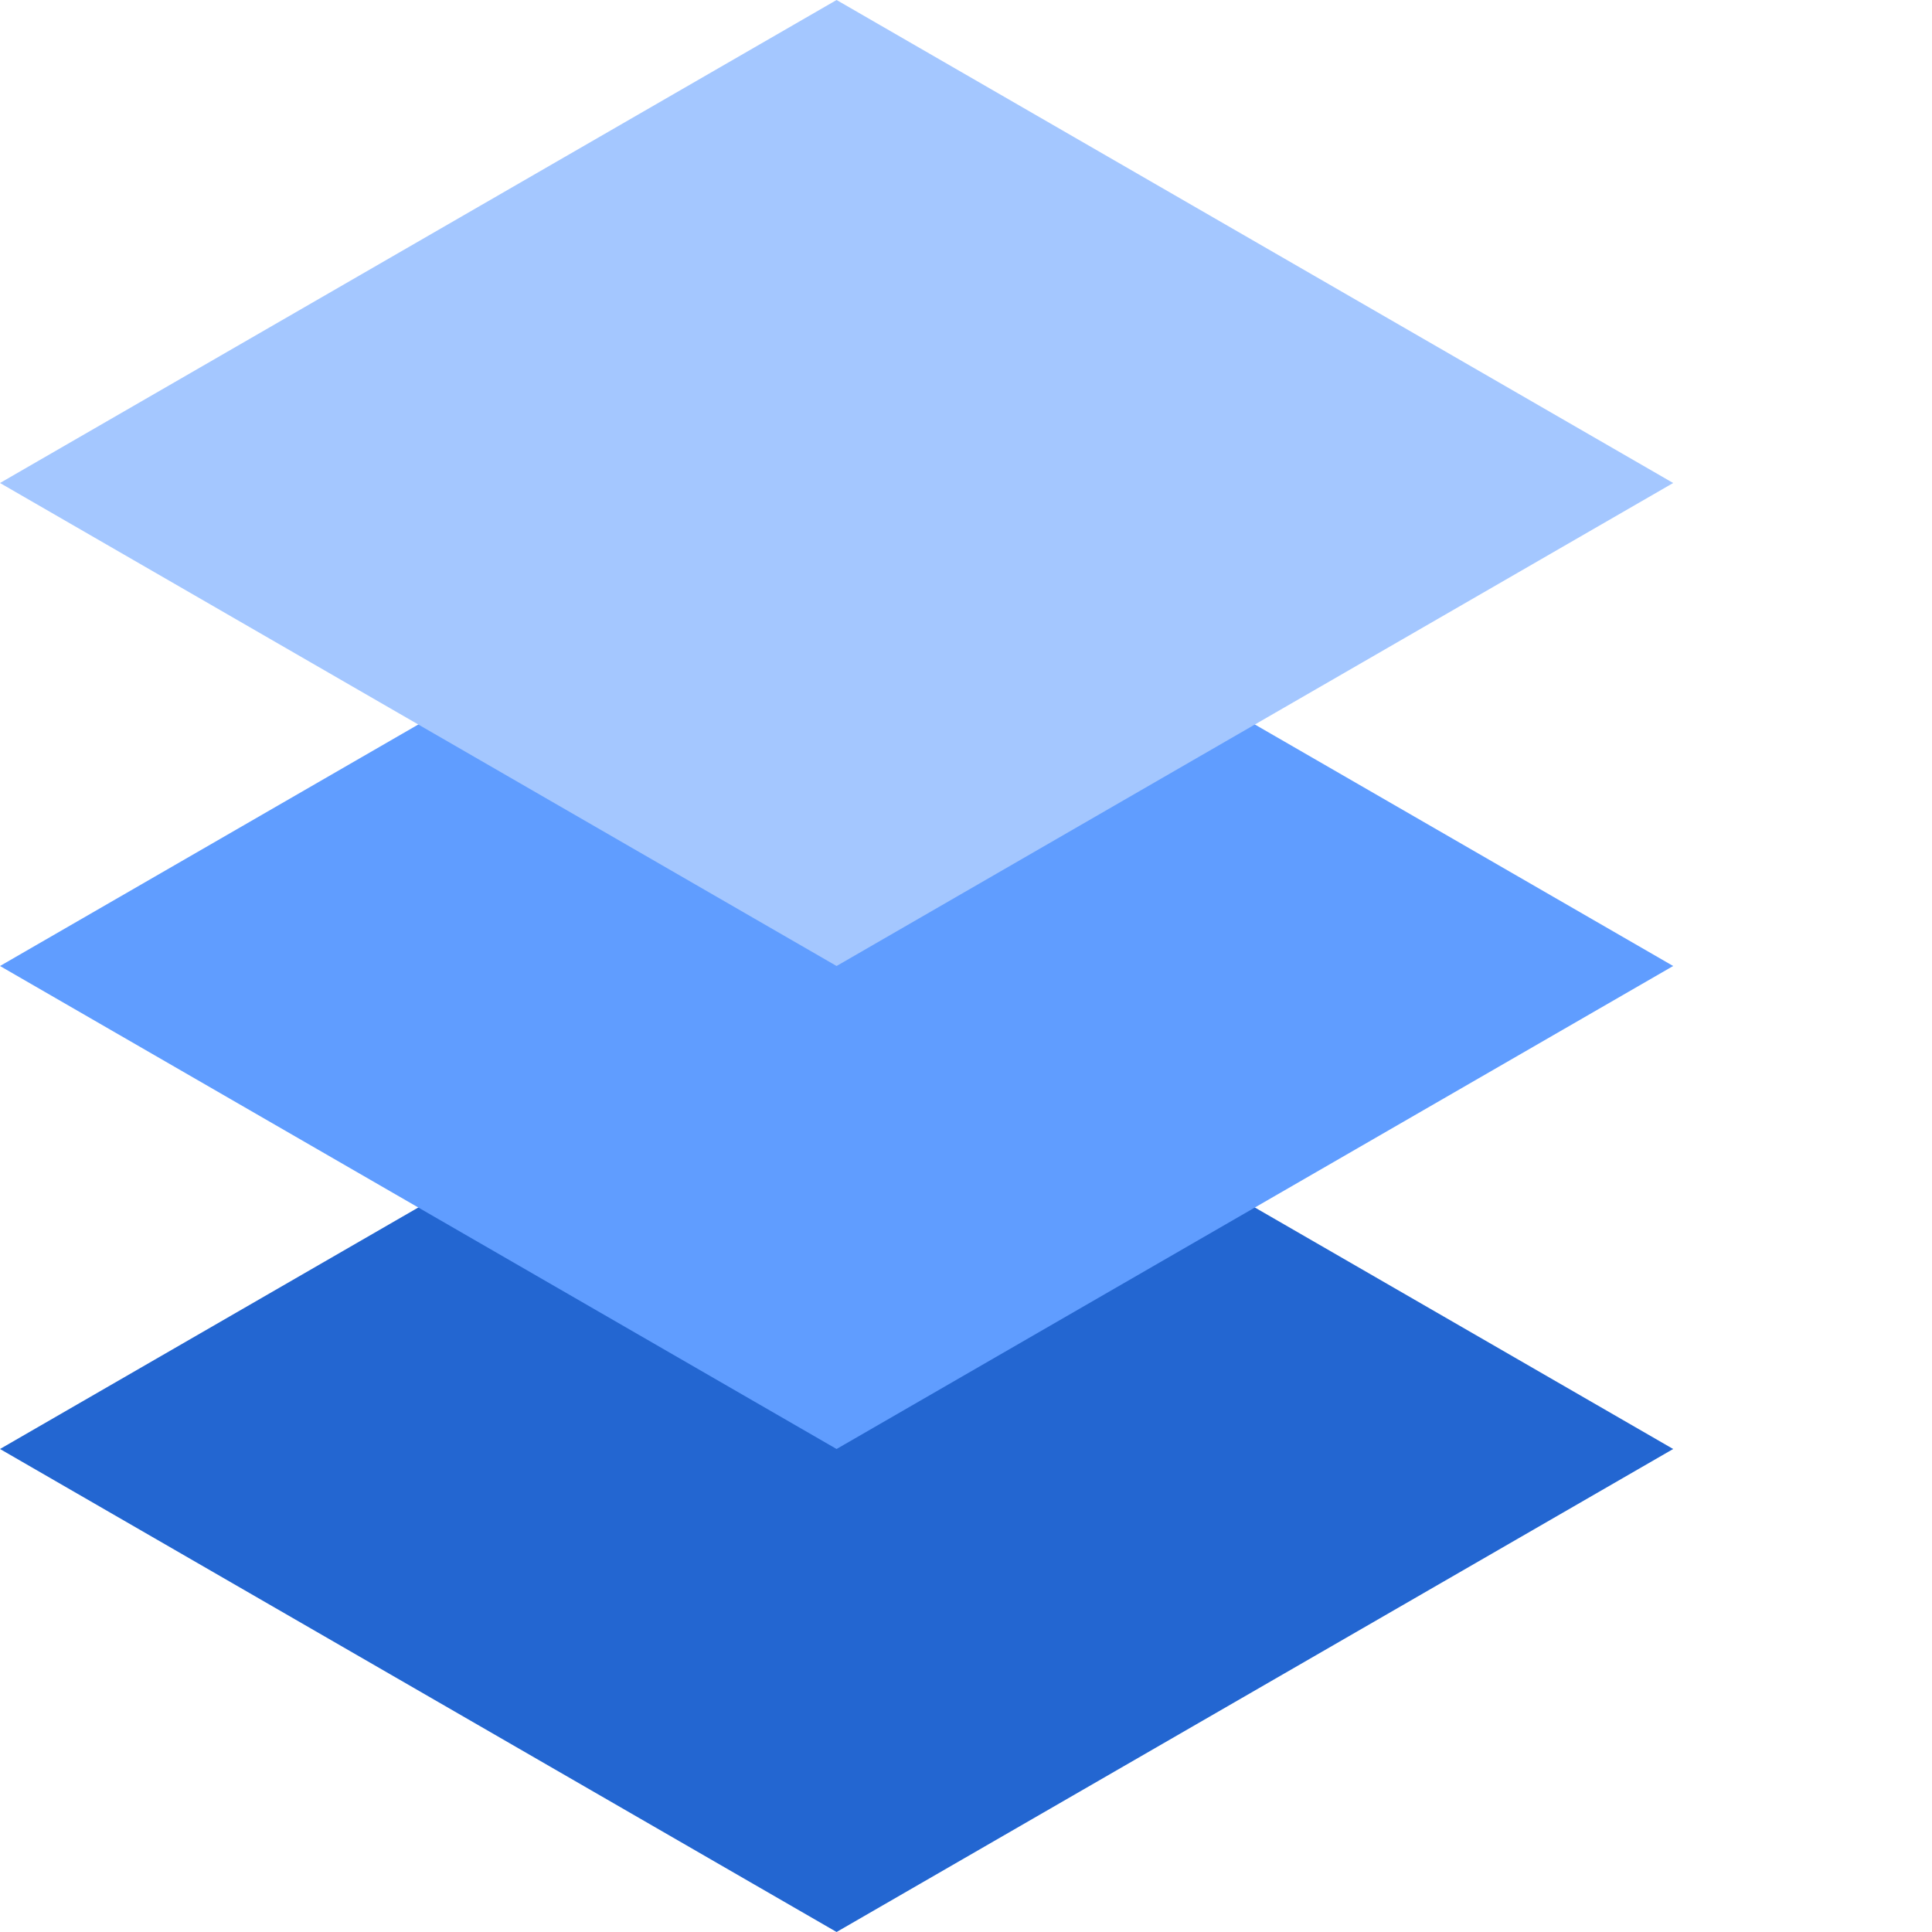
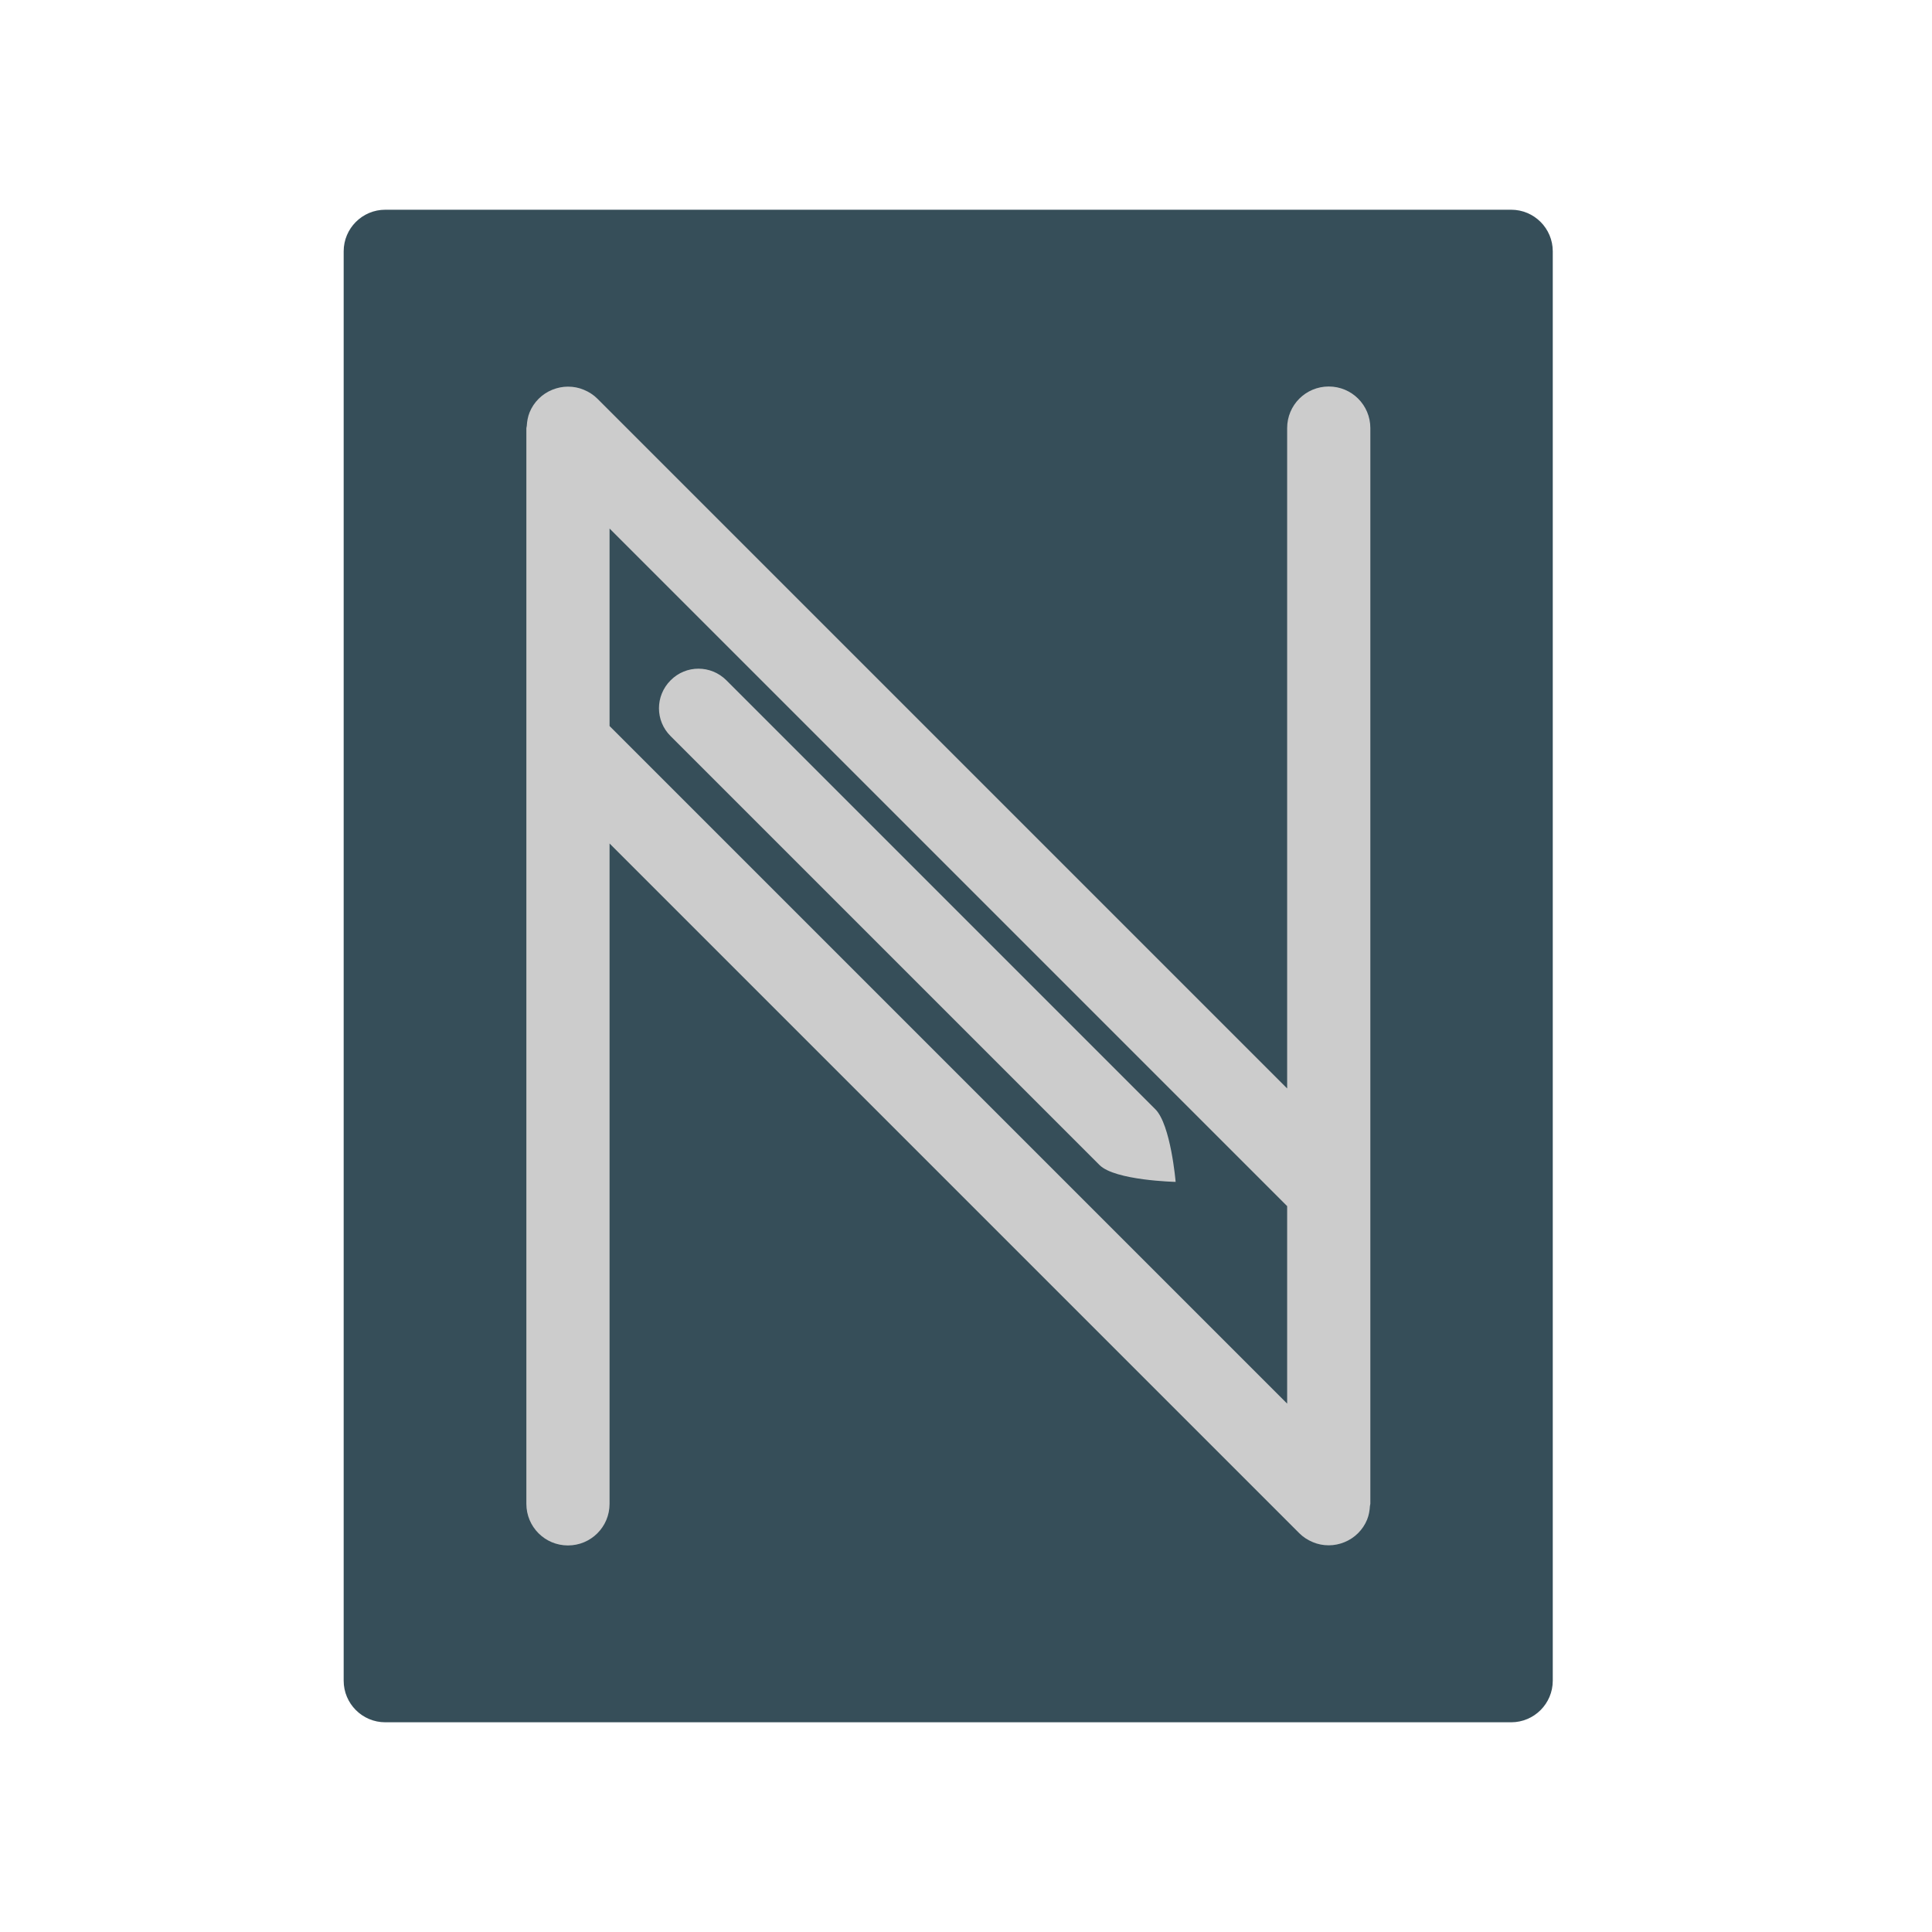
- <svg xmlns="http://www.w3.org/2000/svg" version="1.1" width="256" height="256" viewbox="0 0 949 256">
-   <path fill="#2366d1" d="M110.851 128L221.703 192L110.851 256L0 192Z" />
-   <path fill="#609dff" d="M110.851 64L221.703 128L110.851 192L0 128Z" />
-   <path fill="#a4c7ff" d="M110.851 0L221.703 64L110.851 128L0 64Z" />
+ <svg xmlns="http://www.w3.org/2000/svg" id="svg8" version="1.1" viewBox="0 0 16 16" height="16mm" width="16mm">
+   <defs id="defs2" />
+   <g style="display:none" id="layer2">
+     <path style="color:#000000;font-style:normal;font-variant:normal;font-weight:normal;font-stretch:normal;font-size:medium;line-height:normal;font-family:sans-serif;font-variant-ligatures:normal;font-variant-position:normal;font-variant-caps:normal;font-variant-numeric:normal;font-variant-alternates:normal;font-variant-east-asian:normal;font-feature-settings:normal;font-variation-settings:normal;text-indent:0;text-align:start;text-decoration:none;text-decoration-line:none;text-decoration-style:solid;text-decoration-color:#000000;letter-spacing:normal;word-spacing:normal;text-transform:none;writing-mode:lr-tb;direction:ltr;text-orientation:mixed;dominant-baseline:auto;baseline-shift:baseline;text-anchor:start;white-space:normal;shape-padding:0;shape-margin:0;inline-size:0;clip-rule:nonzero;display:inline;overflow:visible;visibility:visible;isolation:auto;mix-blend-mode:normal;color-interpolation:sRGB;color-interpolation-filters:linearRGB;solid-color:#000000;solid-opacity:1;vector-effect:none;fill:#cccccc;fill-opacity:1;fill-rule:nonzero;stroke:none;stroke-width:1.105;stroke-linecap:round;stroke-linejoin:round;stroke-miterlimit:4;stroke-dasharray:none;stroke-dashoffset:0;stroke-opacity:1;paint-order:stroke markers fill;color-rendering:auto;image-rendering:auto;shape-rendering:auto;text-rendering:auto;enable-background:accumulate;stop-color:#000000" d="m 13.408,2.102 c -3.22,-2.953 -8.229,-2.774 -11.228,0.403 -2.999,3.177 -2.891,8.191 0.242,11.235 3.133,3.044 8.147,3.008 11.236,-0.081 a 0.552,0.552 0 0 0 -7e-6,-0.782 0.552,0.552 0 0 0 -0.781,8.73e-4 C 10.207,15.549 5.903,15.579 3.194,12.947 0.485,10.315 0.39,6.011 2.983,3.264 5.576,0.517 9.879,0.362 12.663,2.915 a 0.552,0.552 0 0 0 0.779,-0.033 0.552,0.552 0 0 0 -0.034,-0.781 z" id="path920" />
+   </g>
+   <g id="layer1">
+     <g transform="matrix(1.367261,0,0,1.367261,-36.65091,-291.9475)" id="g943">
+       <g id="g913" transform="matrix(0.8154509,0,0,0.8154509,16.1512,42.38602)">
+         <rect ry="0.309" y="211.431" x="15.619" height="11.235" width="8.981" id="rect909" style="opacity:1;fill:#364e59;stroke-width:1;stroke-linecap:round;stroke-linejoin:round;paint-order:stroke markers fill" />
+         <path d="m 17.285,212.745 c -0.039,0 -0.079,0.008 -0.116,0.023 -0.077,0.031 -0.138,0.092 -0.169,0.168 -0.013,0.032 -0.019,0.067 -0.021,0.101 -3.19e-4,0.006 -0.003,0.011 -0.003,0.017 v 5.1e-4 2.34 5.649 c 0,0.171 0.138,0.309 0.309,0.309 0.171,-1e-5 0.309,-0.138 0.309,-0.309 v -4.905 l 5.122,5.122 10e-4,0.001 c 0.029,0.029 0.063,0.051 0.102,0.067 0.036,0.015 0.075,0.023 0.117,0.023 0.04,-1e-5 0.079,-0.008 0.116,-0.023 0.077,-0.031 0.138,-0.092 0.169,-0.168 0.013,-0.032 0.019,-0.067 0.021,-0.101 3.1e-4,-0.006 0.003,-0.011 0.003,-0.017 v -5.2e-4 -2.34 -5.649 c 0,-0.171 -0.138,-0.309 -0.309,-0.309 -0.171,0 -0.309,0.138 -0.309,0.309 v 4.905 l -5.122,-5.122 -0.001,-0.001 c -0.029,-0.029 -0.063,-0.051 -0.102,-0.067 -0.036,-0.015 -0.075,-0.023 -0.117,-0.023 z m 0.309,1.054 5.033,5.033 v 1.467 l -5.033,-5.033 z" style="opacity:1;fill:#cccccc;stroke-width:1;stroke-linecap:round;stroke-linejoin:round;paint-order:stroke markers fill" id="rect899" />
+       </g>
+       <path id="rect922" style="fill:#cccccc;stroke:none;stroke-width:0.334;stroke-linecap:round;stroke-linejoin:round;paint-order:stroke markers fill" d="m 30.868,217.648 c -0.094,0.094 -0.094,0.245 0,0.338 l 2.598,2.598 c 0.094,0.094 0.461,0.102 0.461,0.102 0,0 -0.029,-0.346 -0.123,-0.44 l -2.598,-2.598 c -0.094,-0.094 -0.245,-0.094 -0.338,0 z" />
+     </g>
+   </g>
</svg>
